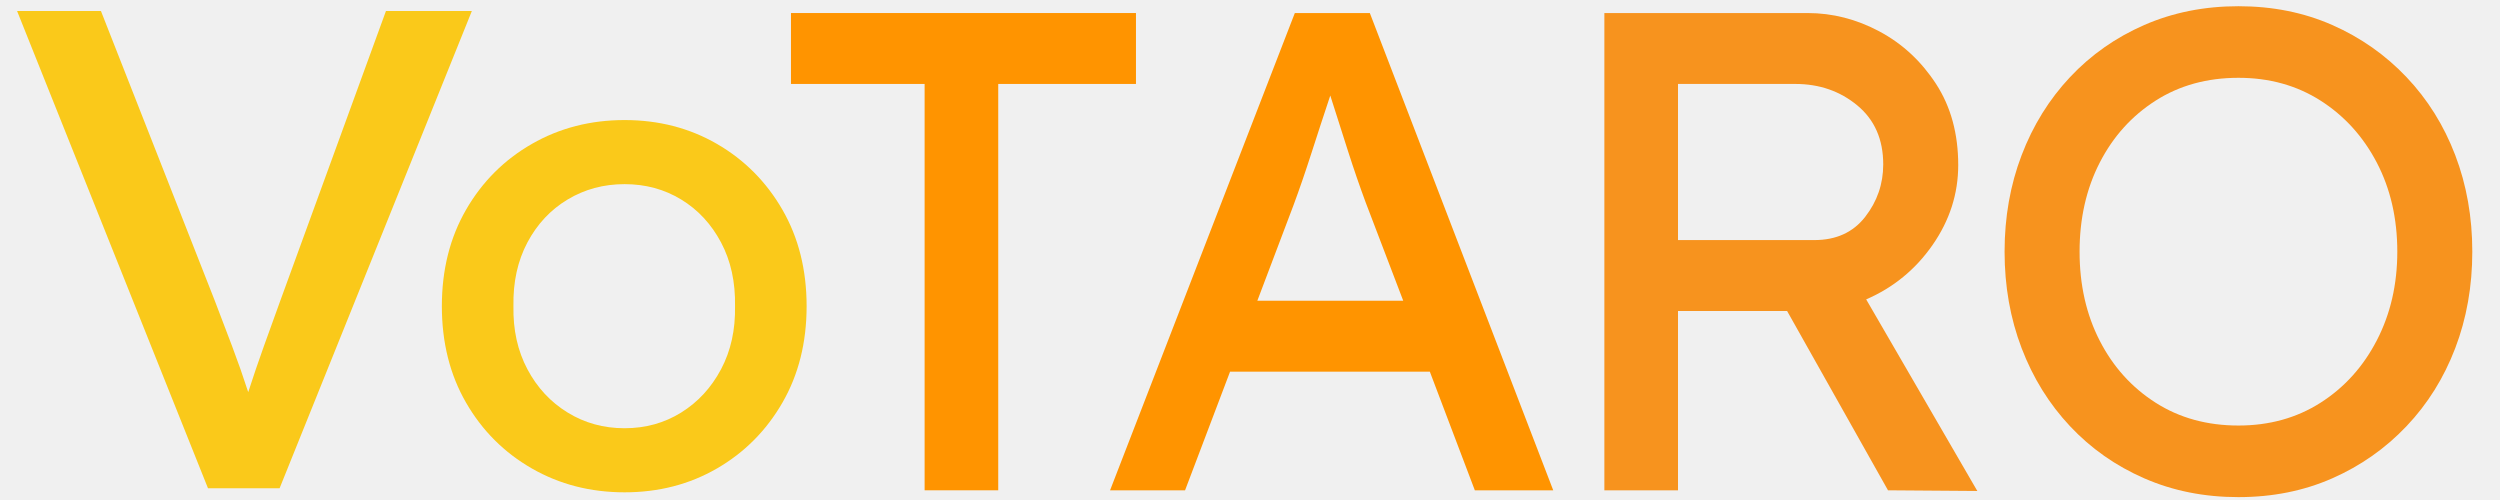
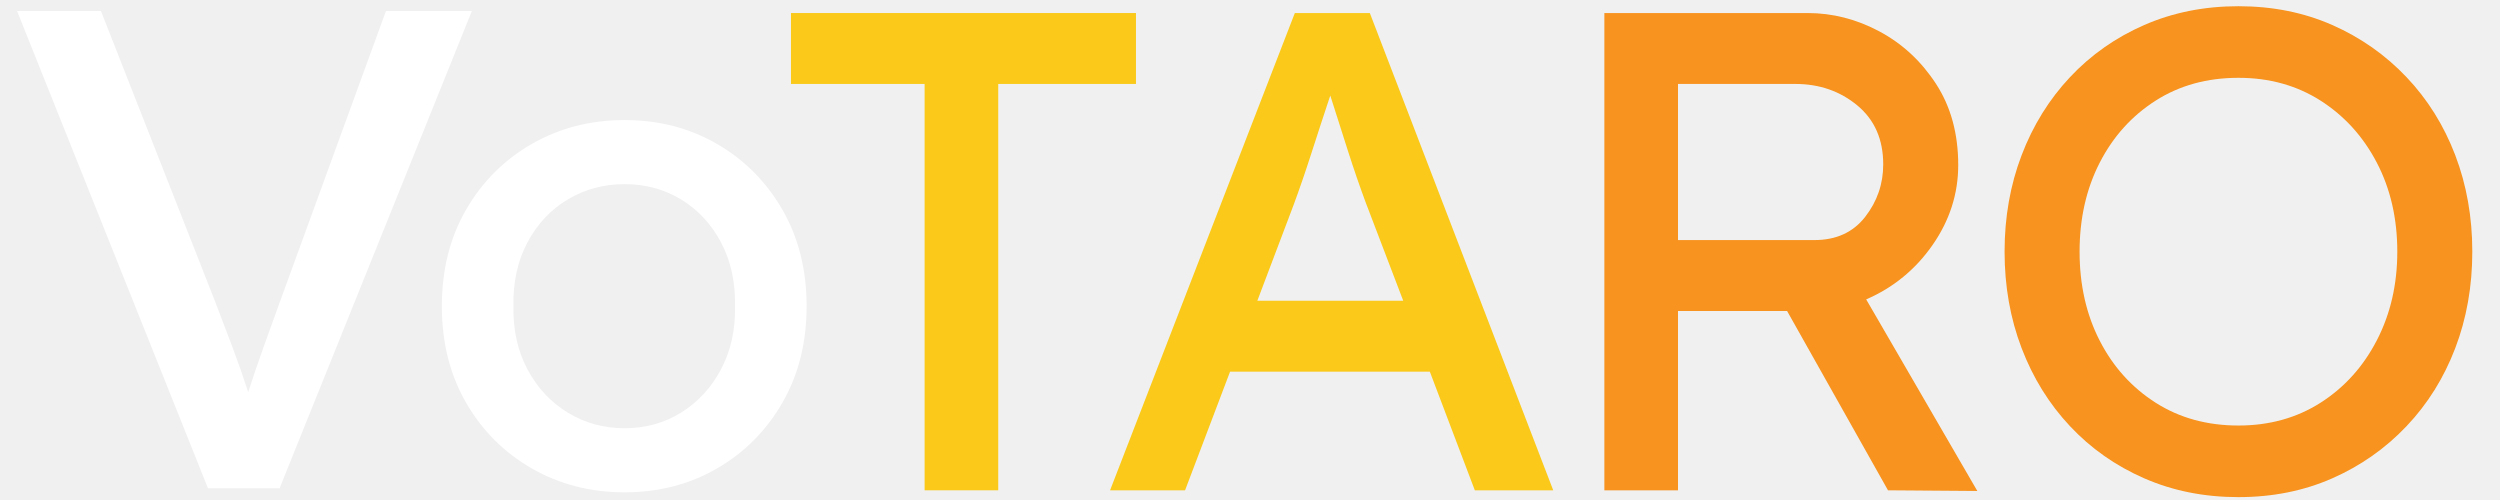
<svg xmlns="http://www.w3.org/2000/svg" width="1500" height="300">
  <g>
    <g id="g8">
-       <path fill="#fac91a" d="m283.112,6.611l-115.361,286.357l-42.954,0l-114.542,-286.357l50.317,0l68.317,173.86c3.541,9.274 7.018,18.408 10.432,27.408c3.407,9 6.609,18.14 9.613,27.408c2.998,-9.269 6.136,-18.473 9.409,-27.613c3.273,-9.134 6.545,-18.204 9.818,-27.203l63.408,-173.86l51.543,0z" id="path4" />
-       <path fill="#fac91a" d="m483.971,183.713c0,21.822 -4.845,41.113 -14.522,57.886c-9.684,16.772 -22.774,29.933 -39.271,39.477c-16.504,9.549 -34.977,14.317 -55.431,14.317s-39.003,-4.769 -55.635,-14.317c-16.638,-9.544 -29.799,-22.704 -39.476,-39.477c-9.684,-16.772 -14.522,-36.063 -14.522,-57.886c0,-21.815 4.839,-41.112 14.522,-57.885c9.677,-16.772 22.838,-29.927 39.476,-39.477c16.632,-9.543 35.181,-14.317 55.635,-14.317s38.927,4.774 55.431,14.317c16.498,9.55 29.588,22.704 39.271,39.477c9.677,16.773 14.522,36.07 14.522,57.885zm-42.954,0c0.269,-14.451 -2.524,-27.203 -8.386,-38.249c-5.868,-11.045 -13.845,-19.636 -23.932,-25.771c-10.093,-6.137 -21.413,-9.205 -33.954,-9.205c-12.547,0 -23.931,3.068 -34.158,9.205c-10.227,6.136 -18.274,14.727 -24.136,25.771c-5.868,11.046 -8.661,23.798 -8.386,38.249c-0.275,14.185 2.519,26.795 8.386,37.841c5.861,11.045 13.909,19.706 24.136,25.977c10.227,6.276 21.611,9.408 34.158,9.408c12.541,0 23.861,-3.132 33.954,-9.408c10.086,-6.271 18.063,-14.932 23.932,-25.977c5.862,-11.046 8.655,-23.656 8.386,-37.841z" id="path6" />
+       <path id="path4" d="m283.112,6.611l-115.361,286.357l-42.954,0l-114.542,-286.357l50.317,0l68.317,173.86c3.541,9.274 7.018,18.408 10.432,27.408c3.407,9 6.609,18.14 9.613,27.408c2.998,-9.269 6.136,-18.473 9.409,-27.613c3.273,-9.134 6.545,-18.204 9.818,-27.203l63.408,-173.86l51.543,0z" fill="#ffffff" />
+       <path id="path6" d="m483.971,183.713c0,21.822 -4.845,41.113 -14.522,57.886c-9.684,16.772 -22.774,29.933 -39.271,39.477c-16.504,9.549 -34.977,14.317 -55.431,14.317s-39.003,-4.769 -55.635,-14.317c-16.638,-9.544 -29.799,-22.704 -39.476,-39.477c-9.684,-16.772 -14.522,-36.063 -14.522,-57.886c0,-21.815 4.839,-41.112 14.522,-57.885c9.677,-16.772 22.838,-29.927 39.476,-39.477c16.632,-9.543 35.181,-14.317 55.635,-14.317s38.927,4.774 55.431,14.317c16.498,9.55 29.588,22.704 39.271,39.477c9.677,16.773 14.522,36.07 14.522,57.885zm-42.954,0c0.269,-14.451 -2.524,-27.203 -8.386,-38.249c-5.868,-11.045 -13.845,-19.636 -23.932,-25.771c-10.093,-6.137 -21.413,-9.205 -33.954,-9.205c-12.547,0 -23.931,3.068 -34.158,9.205c-10.227,6.136 -18.274,14.727 -24.136,25.771c-5.868,11.046 -8.661,23.798 -8.386,38.249c-0.275,14.185 2.519,26.795 8.386,37.841c5.861,11.045 13.909,19.706 24.136,25.977c10.227,6.276 21.611,9.408 34.158,9.408c12.541,0 23.861,-3.132 33.954,-9.408c10.086,-6.271 18.063,-14.932 23.932,-25.977c5.862,-11.046 8.655,-23.656 8.386,-37.841z" fill="#ffffff" />
    </g>
    <g id="g18">
-       <path fill="#ff9400" d="m554.767,294.18l0,-243.812l-80.181,0l0,-42.545l206.995,0l0,42.545l-82.635,0l0,243.813l-44.179,0l0,-0.001z" id="path10" />
-       <path fill="#ff9400" d="m884.896,294.18l-27,-71.18l-119.86,0l-26.999,71.18l-45,0l110.86,-286.357l44.999,0l110.043,286.357l-47.043,0zm-108.817,-170.996l-21.682,57.271l87.544,0l-22.499,-58.908c-3.548,-9.543 -7.096,-19.84 -10.637,-30.885c-3.547,-11.046 -7.095,-22.154 -10.636,-33.341c-3.822,11.454 -7.567,22.909 -11.25,34.363c-3.681,11.455 -7.299,21.957 -10.84,31.5z" id="path12" />
-       <path fill="#F7931E" d="m1174.933,99.048c0,17.182 -5.113,33.136 -15.34,47.862c-10.227,14.728 -23.523,25.638 -39.887,32.727l66.682,114.952l-53.59,-0.409l-60.545,-107.589l-65.453,0l0,107.589l-44.181,0l0,-286.357l121.907,0c14.994,0 29.383,3.683 43.158,11.046c13.768,7.363 25.088,17.865 33.953,31.499c8.86,13.64 13.296,29.863 13.296,48.68zm-97.77,-48.68l-70.363,0l0,93.68l81.816,0c13.092,0 23.248,-4.634 30.477,-13.909c7.223,-9.268 10.842,-19.77 10.842,-31.499c0,-14.995 -5.184,-26.795 -15.545,-35.386c-10.369,-8.591 -22.776,-12.886 -37.227,-12.886z" id="path14" />
-       <path fill="#F7931E" d="m1483.378,151.002c0,20.729 -3.412,40.026 -10.227,57.885c-6.82,17.866 -16.568,33.481 -29.25,46.84c-12.682,13.366 -27.549,23.798 -44.59,31.295c-17.047,7.498 -35.793,11.25 -56.248,11.25c-20.453,0 -39.271,-3.752 -56.453,-11.25c-17.182,-7.497 -32.049,-17.929 -44.59,-31.295c-12.547,-13.358 -22.23,-28.974 -29.045,-46.84c-6.82,-17.858 -10.227,-37.155 -10.227,-57.885c0,-20.723 3.406,-40.02 10.227,-57.885c6.814,-17.859 16.498,-33.475 29.045,-46.84c12.541,-13.359 27.408,-23.791 44.59,-31.295c17.182,-7.497 36,-11.25 56.453,-11.25c20.455,0 39.201,3.753 56.248,11.25c17.041,7.504 31.908,17.936 44.59,31.295c12.682,13.365 22.43,28.98 29.25,46.84c6.815,17.865 10.227,37.162 10.227,57.885zm-44.998,0c0,-19.904 -4.092,-37.699 -12.273,-53.385c-8.182,-15.68 -19.432,-28.086 -33.748,-37.227c-14.318,-9.134 -30.752,-13.704 -49.295,-13.704c-18.818,0 -35.385,4.57 -49.703,13.704c-14.318,9.141 -25.504,21.547 -33.545,37.227c-8.047,15.686 -12.068,33.48 -12.068,53.385c0,19.911 4.021,37.706 12.068,53.386c8.041,15.686 19.227,28.092 33.545,37.226c14.318,9.141 30.885,13.705 49.703,13.705c18.543,0 34.977,-4.564 49.295,-13.705c14.316,-9.134 25.566,-21.61 33.748,-37.431c8.181,-15.814 12.273,-33.546 12.273,-53.181z" id="path16" />
+       <path id="path10" d="m554.767,294.18l0,-243.812l-80.181,0l0,-42.545l206.995,0l0,42.545l-82.635,0l0,243.813l-44.179,0l0,-0.001z" fill="#fac91a" />
+       <path id="path12" d="m884.896,294.18l-27,-71.18l-119.86,0l-26.999,71.18l-45,0l110.86,-286.357l44.999,0l110.043,286.357l-47.043,0zm-108.817,-170.996l-21.682,57.271l87.544,0l-22.499,-58.908c-3.548,-9.543 -7.096,-19.84 -10.637,-30.885c-3.547,-11.046 -7.095,-22.154 -10.636,-33.341c-3.822,11.454 -7.567,22.909 -11.25,34.363c-3.681,11.455 -7.299,21.957 -10.84,31.5z" fill="#fac91a" />
+       <path id="path14" d="m1174.933,99.048c0,17.182 -5.113,33.136 -15.34,47.862c-10.227,14.728 -23.523,25.638 -39.887,32.727l66.682,114.952l-53.59,-0.409l-60.545,-107.589l-65.453,0l0,107.589l-44.181,0l0,-286.357l121.907,0c14.994,0 29.383,3.683 43.158,11.046c13.768,7.363 25.088,17.865 33.953,31.499c8.86,13.64 13.296,29.863 13.296,48.68zm-97.77,-48.68l-70.363,0l0,93.68l81.816,0c13.092,0 23.248,-4.634 30.477,-13.909c7.223,-9.268 10.842,-19.77 10.842,-31.499c0,-14.995 -5.184,-26.795 -15.545,-35.386c-10.369,-8.591 -22.776,-12.886 -37.227,-12.886z" fill="#F7931E" />
+       <path id="path16" d="m1483.378,151.002c0,20.729 -3.412,40.026 -10.227,57.885c-6.82,17.866 -16.568,33.481 -29.25,46.84c-12.682,13.366 -27.549,23.798 -44.59,31.295c-17.047,7.498 -35.793,11.25 -56.248,11.25c-20.453,0 -39.271,-3.752 -56.453,-11.25c-17.182,-7.497 -32.049,-17.929 -44.59,-31.295c-12.547,-13.358 -22.23,-28.974 -29.045,-46.84c-6.82,-17.858 -10.227,-37.155 -10.227,-57.885c0,-20.723 3.406,-40.02 10.227,-57.885c6.814,-17.859 16.498,-33.475 29.045,-46.84c12.541,-13.359 27.408,-23.791 44.59,-31.295c17.182,-7.497 36,-11.25 56.453,-11.25c20.455,0 39.201,3.753 56.248,11.25c17.041,7.504 31.908,17.936 44.59,31.295c12.682,13.365 22.43,28.98 29.25,46.84c6.815,17.865 10.227,37.162 10.227,57.885zm-44.998,0c0,-19.904 -4.092,-37.699 -12.273,-53.385c-8.182,-15.68 -19.432,-28.086 -33.748,-37.227c-14.318,-9.134 -30.752,-13.704 -49.295,-13.704c-18.818,0 -35.385,4.57 -49.703,13.704c-14.318,9.141 -25.504,21.547 -33.545,37.227c-8.047,15.686 -12.068,33.48 -12.068,53.385c0,19.911 4.021,37.706 12.068,53.386c8.041,15.686 19.227,28.092 33.545,37.226c14.318,9.141 30.885,13.705 49.703,13.705c18.543,0 34.977,-4.564 49.295,-13.705c14.316,-9.134 25.566,-21.61 33.748,-37.431c8.181,-15.814 12.273,-33.546 12.273,-53.181z" fill="#F7931E" />
    </g>
  </g>
</svg>
